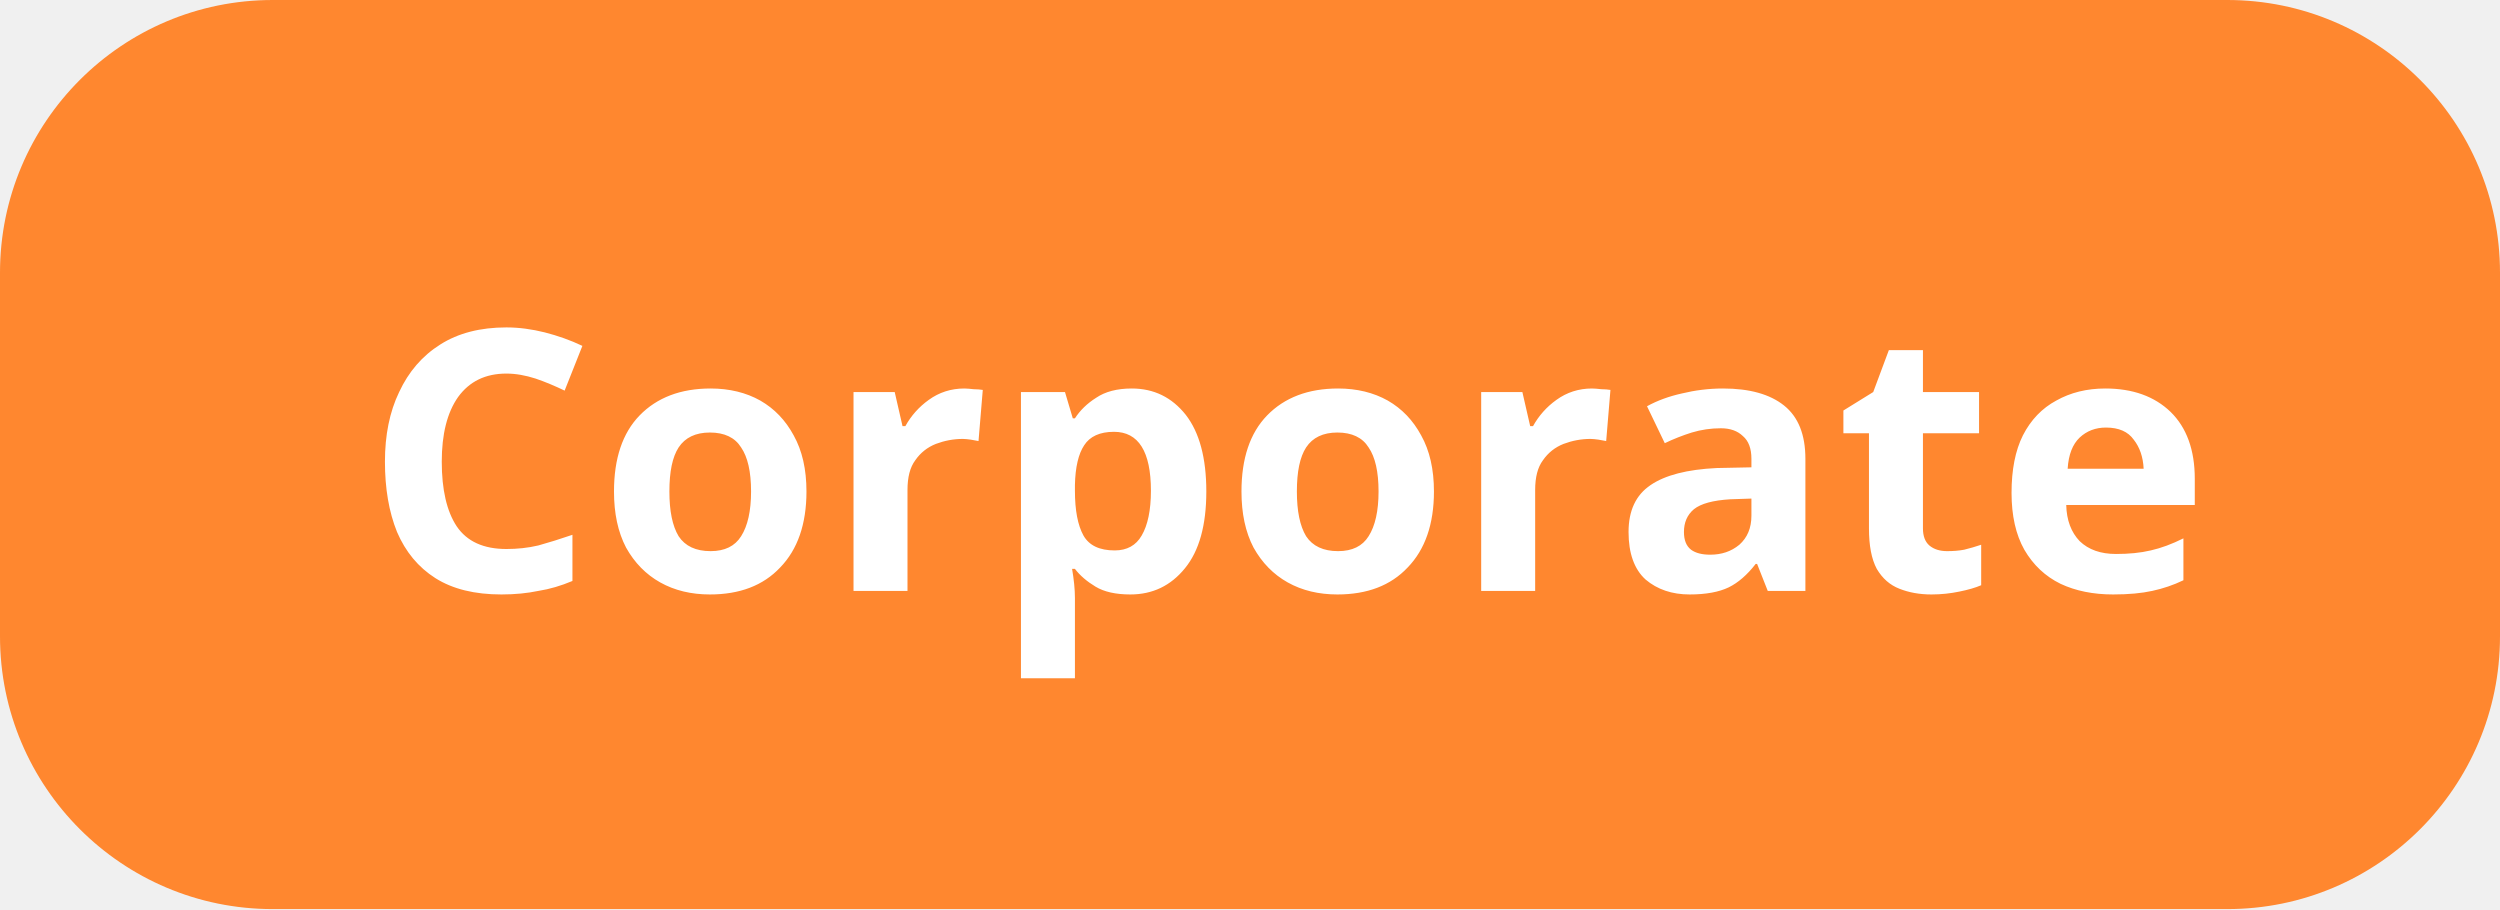
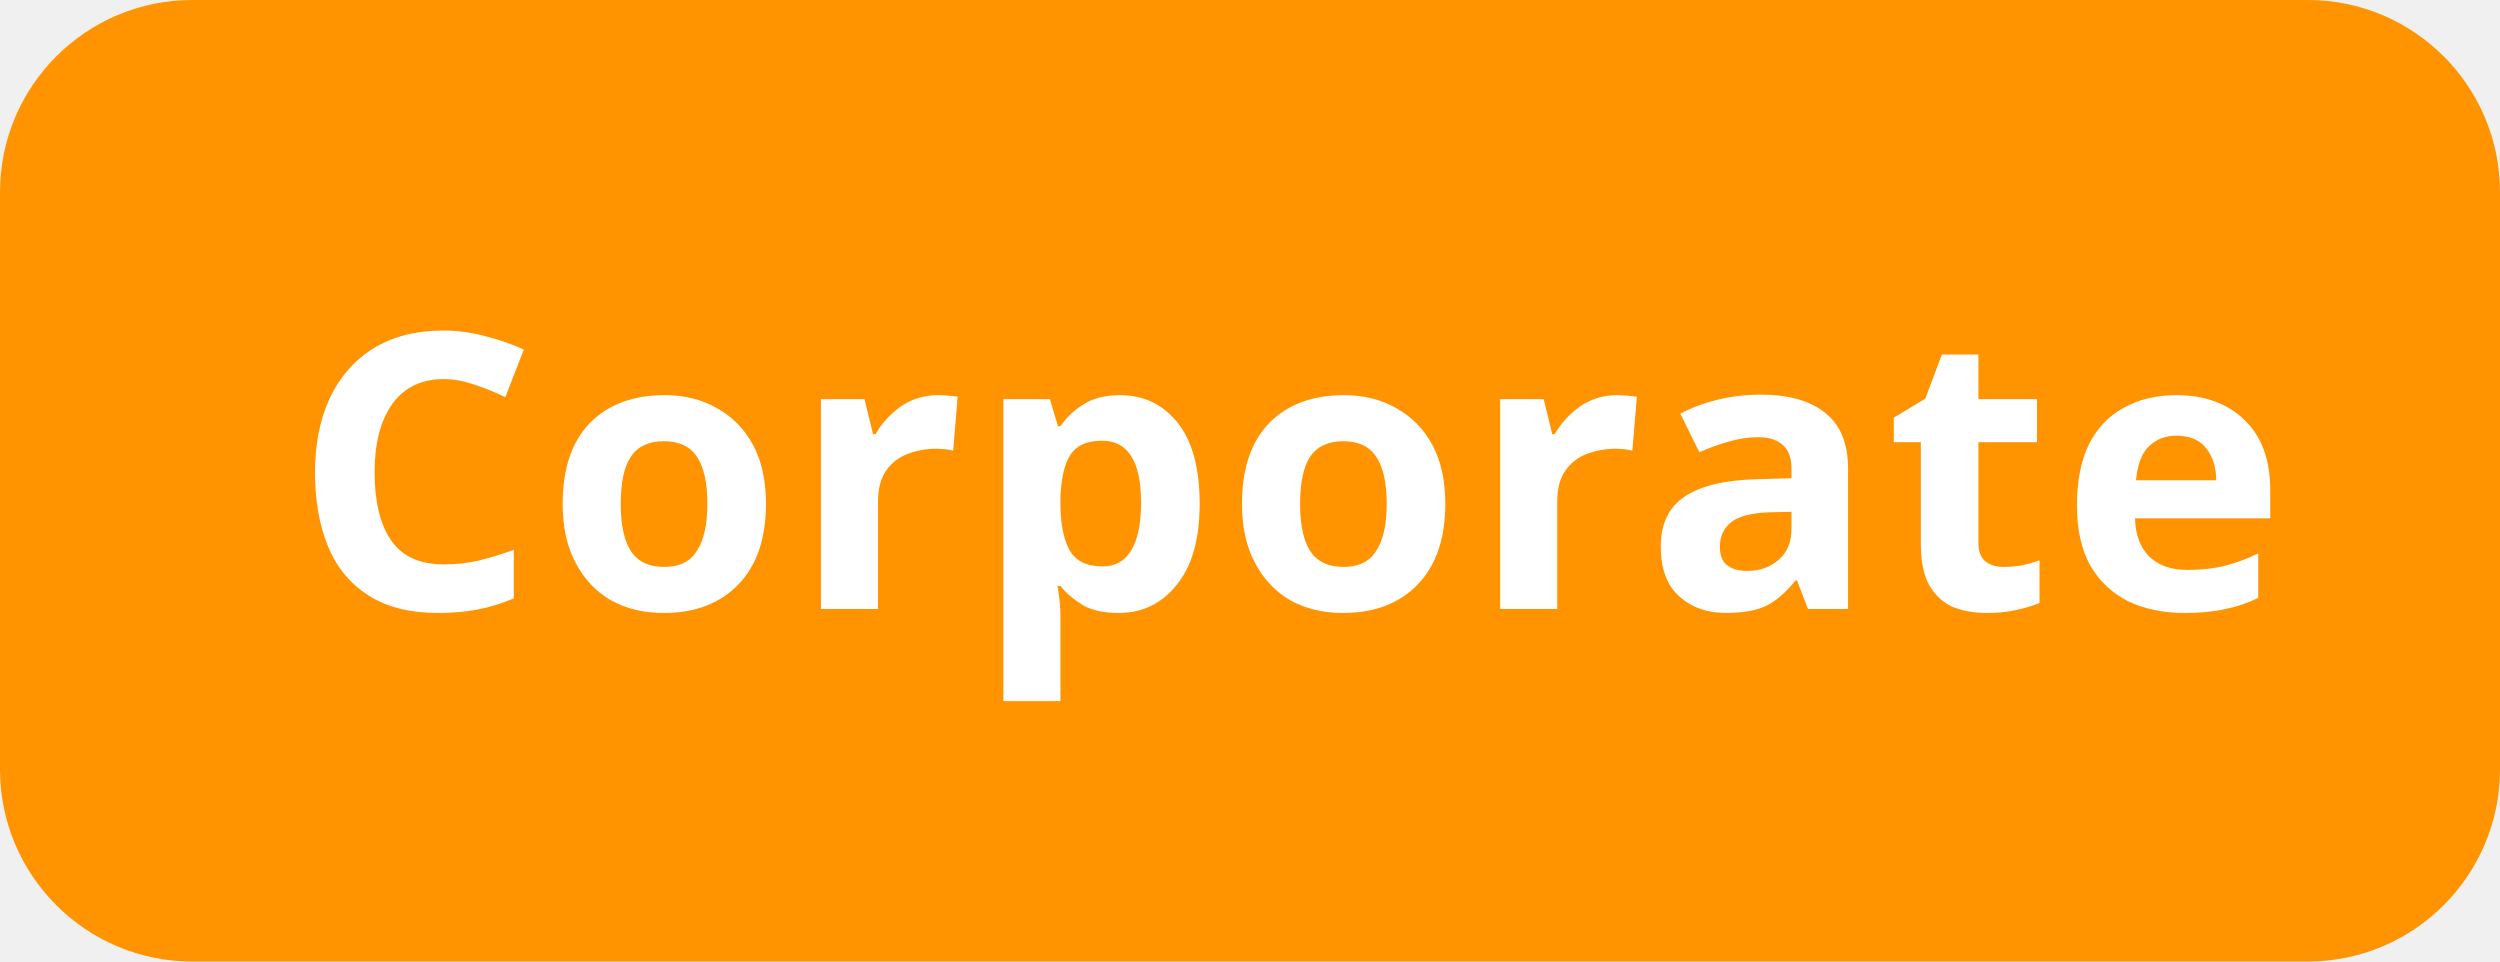
- <svg xmlns="http://www.w3.org/2000/svg" width="55" height="20" viewBox="0 0 55 20">
-   <g fill="none" fill-rule="evenodd">
-     <path fill="#FF872F" d="M0 6v8a6 6 0 0 0 6 6h43a6 6 0 0 0 6-6V6a6 6 0 0 0-6-6H6a6 6 0 0 0-6 6z" />
-     <text fill="#FFF" font-family="Muli-Bold, Muli" font-size="8" font-weight="bold" letter-spacing=".053">
-       <tspan x="8" y="13">Corporate</tspan>
-     </text>
+ <svg xmlns="http://www.w3.org/2000/svg" width="78px" height="30px" viewBox="0 0 78 30" version="1.1">
+   <g id="5.0-Result+Dashboard" stroke="none" stroke-width="1" fill="none" fill-rule="evenodd">
+     <g id="5.3-Dashboard--(Dropoff_Not-completed)" transform="translate(-34, -362)">
+       <g id="Group-25-Copy" transform="translate(16, 289)">
+         <g id="will_card-copy-7" transform="translate(0, 45)">
+           <g id="Group-23" transform="translate(18, 28)">
+             <path d="M0,6 L0,24 C4.05812251e-16,27.314 2.686,30 6,30 L72,30 C75.314,30 78,27.314 78,24 L78,6 C78,2.686 75.314,-6.08718376e-16 72,0 L6,0 C2.686,6.08718376e-16 -4.05812251e-16,2.686 0,6 Z" id="Fill-1" fill="#FF9300" />
+             <text id="Corporate" font-family="Muli-Bold, Muli" font-size="12" font-weight="bold" letter-spacing="0.24" fill="#FFFFFF">
+               <tspan x="9.126" y="19">Corporate</tspan>
+             </text>
+           </g>
+         </g>
+       </g>
+     </g>
  </g>
</svg>
